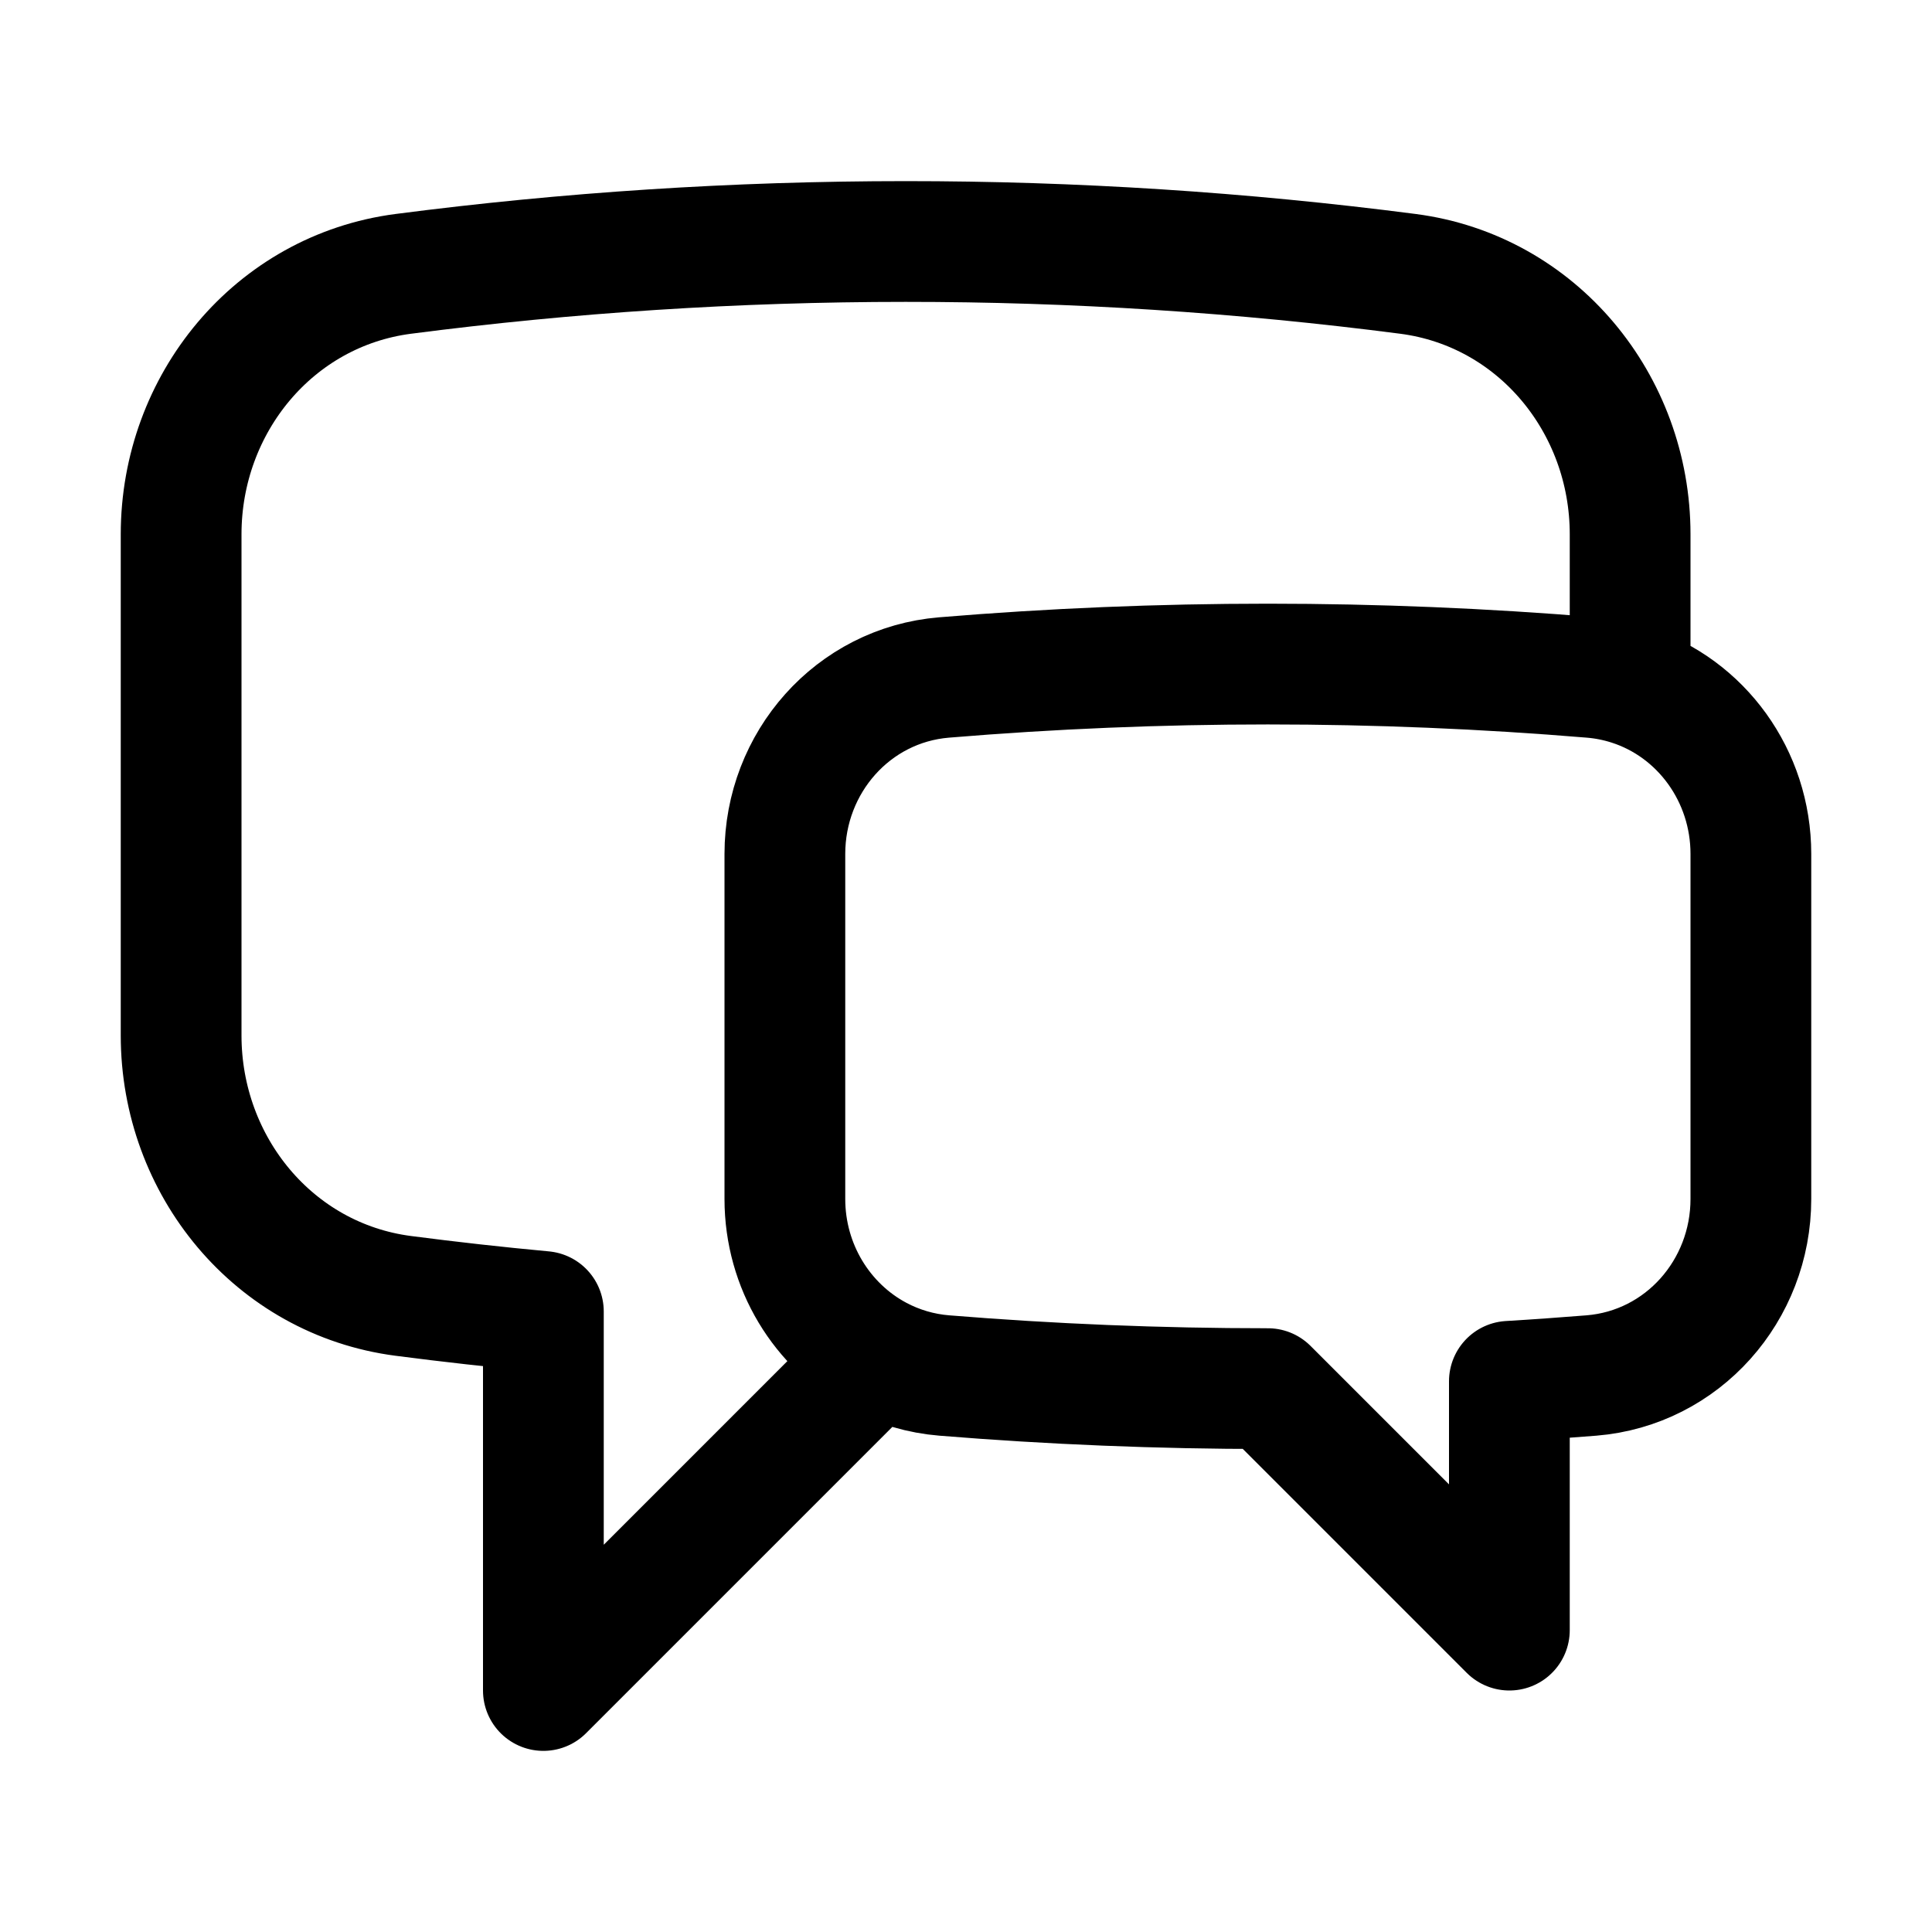
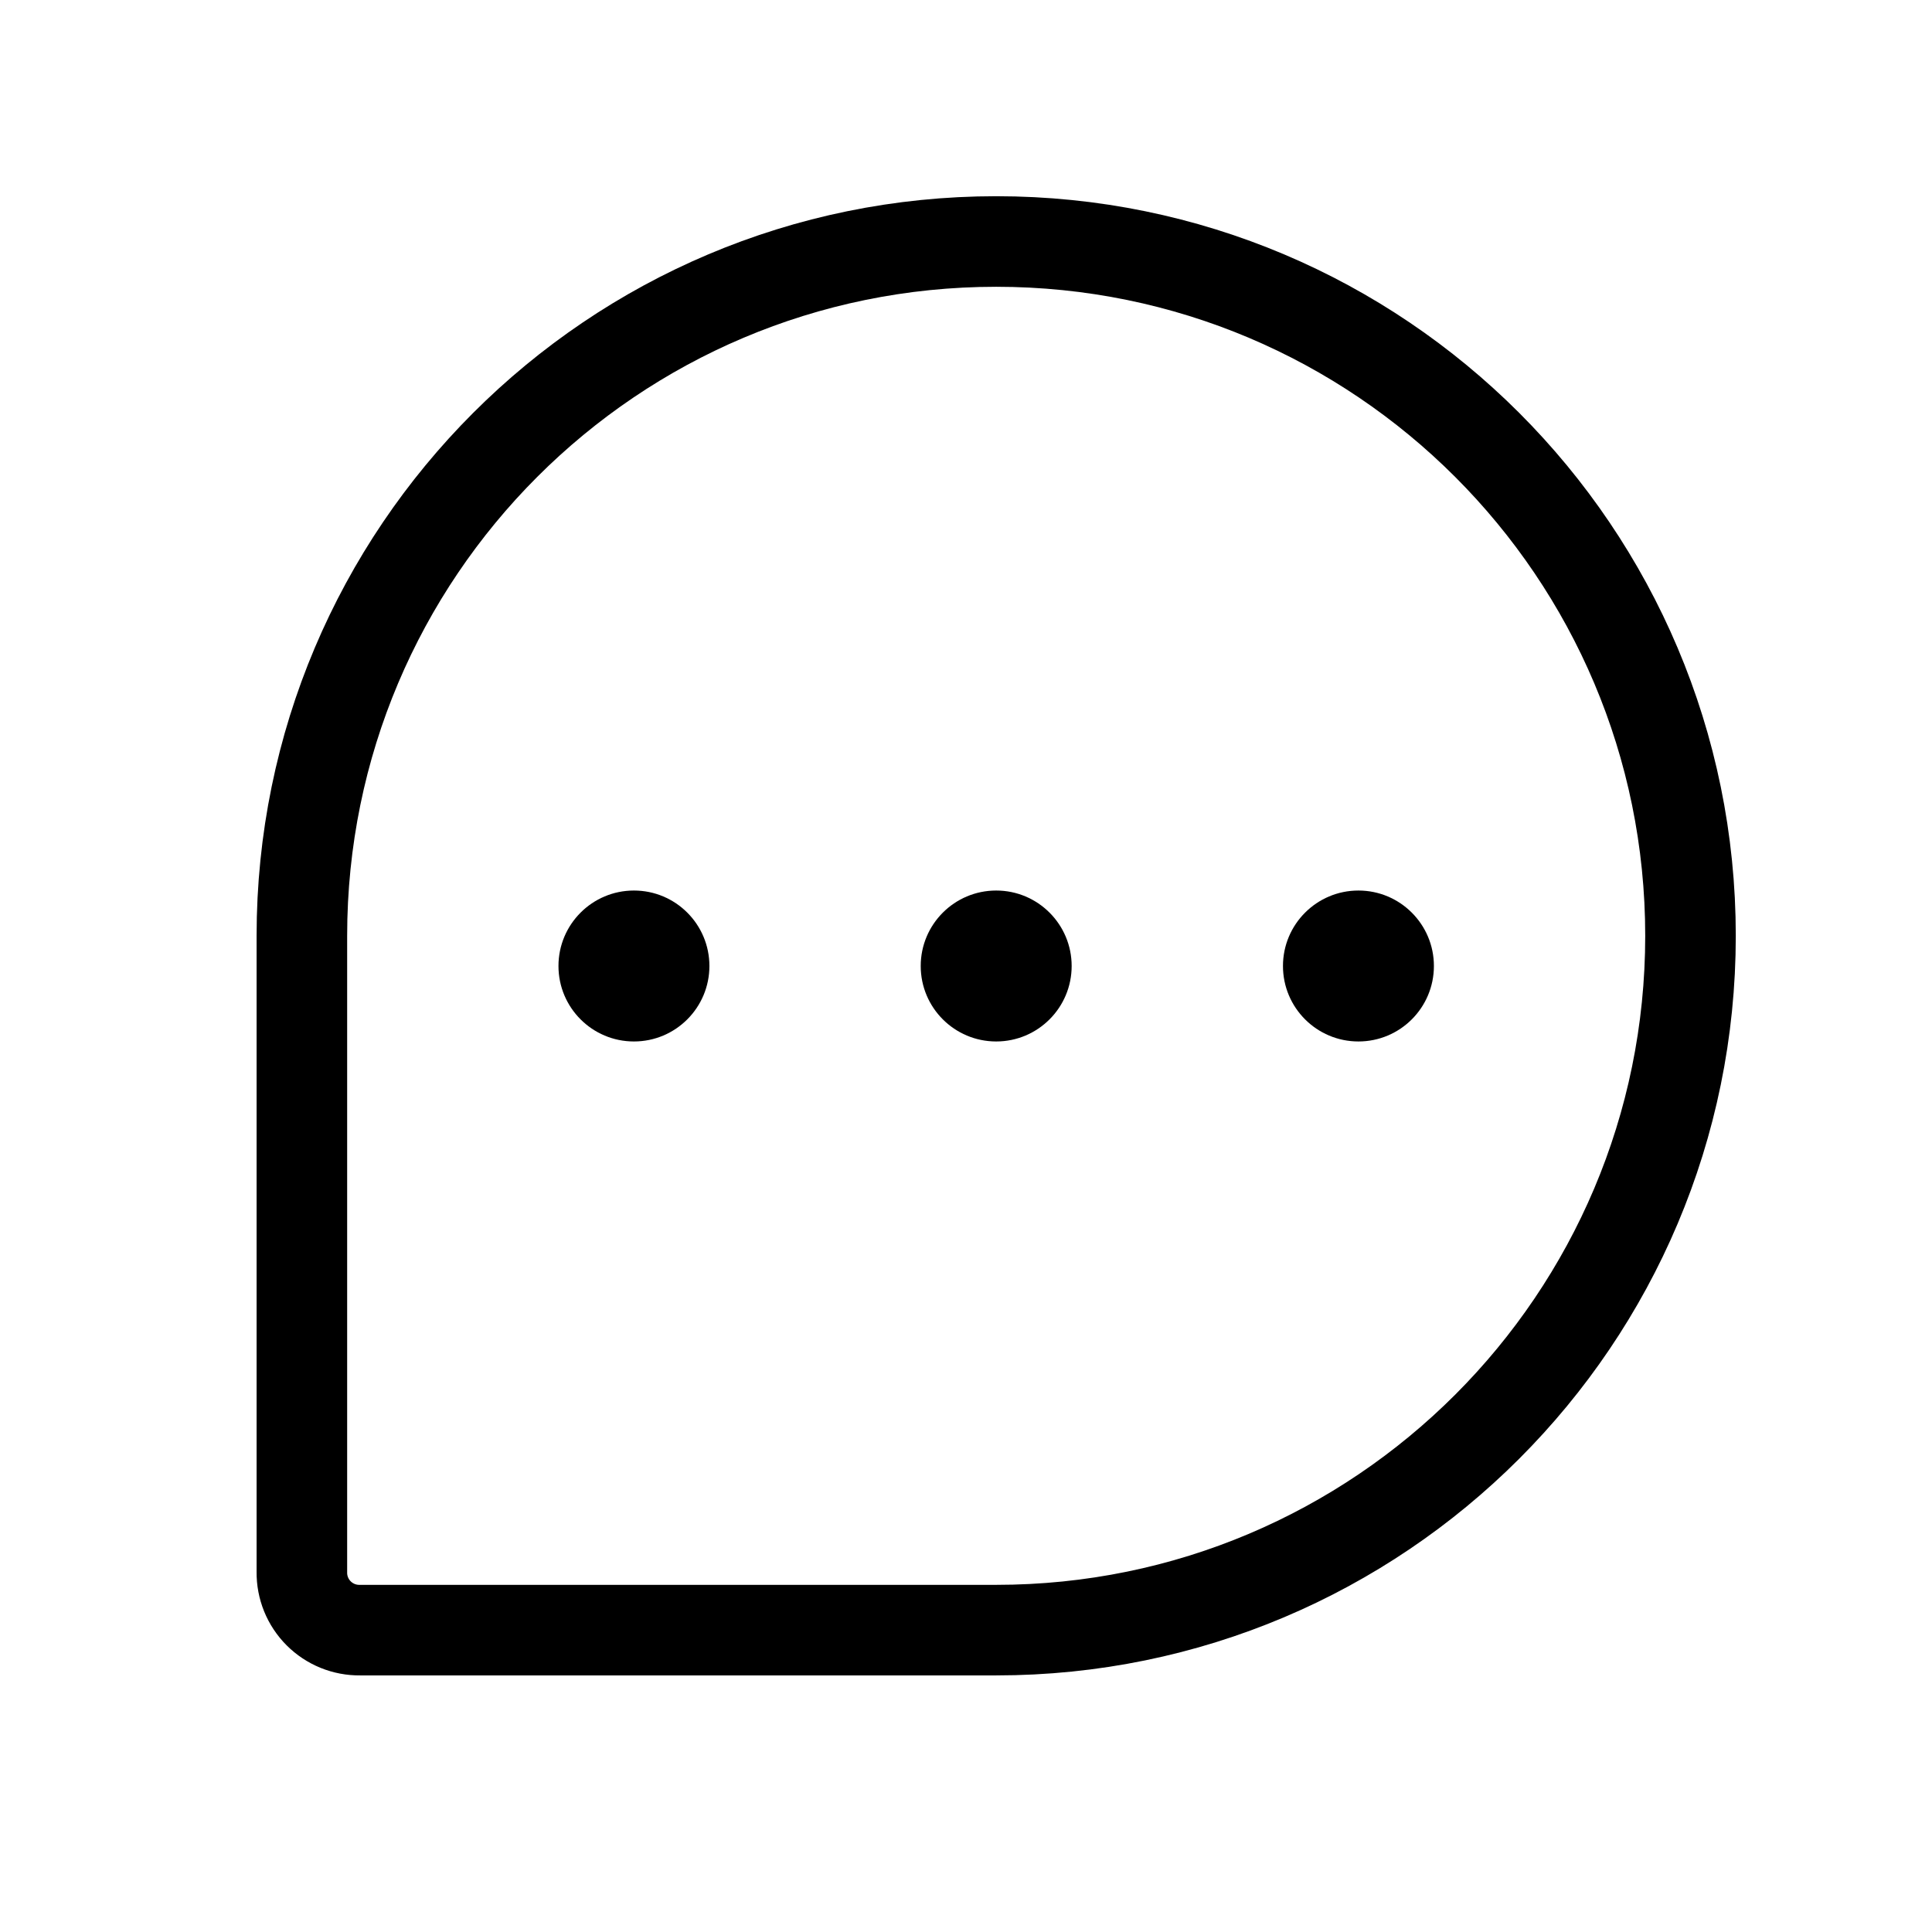
- <svg xmlns="http://www.w3.org/2000/svg" fill="none" viewBox="0 0 24 24" stroke-width="1.5" stroke="currentColor" class="w-6 h-6">
-   <path stroke-linecap="round" stroke-linejoin="round" d="M20.25 8.511c.884.284 1.5 1.128 1.5 2.097v4.286c0 1.136-.847 2.1-1.98 2.193-.34.027-.68.052-1.02.072v3.091l-3-3c-1.354 0-2.694-.055-4.02-.163a2.115 2.115 0 01-.825-.242m9.345-8.334a2.126 2.126 0 00-.476-.095 48.64 48.64 0 00-8.048 0c-1.131.094-1.976 1.057-1.976 2.192v4.286c0 .837.46 1.58 1.155 1.951m9.345-8.334V6.637c0-1.621-1.152-3.026-2.76-3.235A48.455 48.455 0 0011.25 3c-2.115 0-4.198.137-6.24.402-1.608.209-2.76 1.614-2.76 3.235v6.226c0 1.621 1.152 3.026 2.76 3.235.577.075 1.157.14 1.74.194V21l4.155-4.155" />
+ <svg xmlns="http://www.w3.org/2000/svg" viewBox="0 0 256 256">
+   <rect width="256" height="256" fill="none" />
+   <path d="M132,216H47.7a7.6,7.6,0,0,1-7.7-7.7V124a92,92,0,0,1,92-92h0a92,92,0,0,1,92,92h0A92,92,0,0,1,132,216Z" fill="none" stroke="#000" stroke-linecap="round" stroke-linejoin="round" stroke-width="12" />
+   <circle cx="132" cy="128" r="10" />
+   <circle cx="180" cy="128" r="10" />
+   <circle cx="84" cy="128" r="10" />
</svg>
